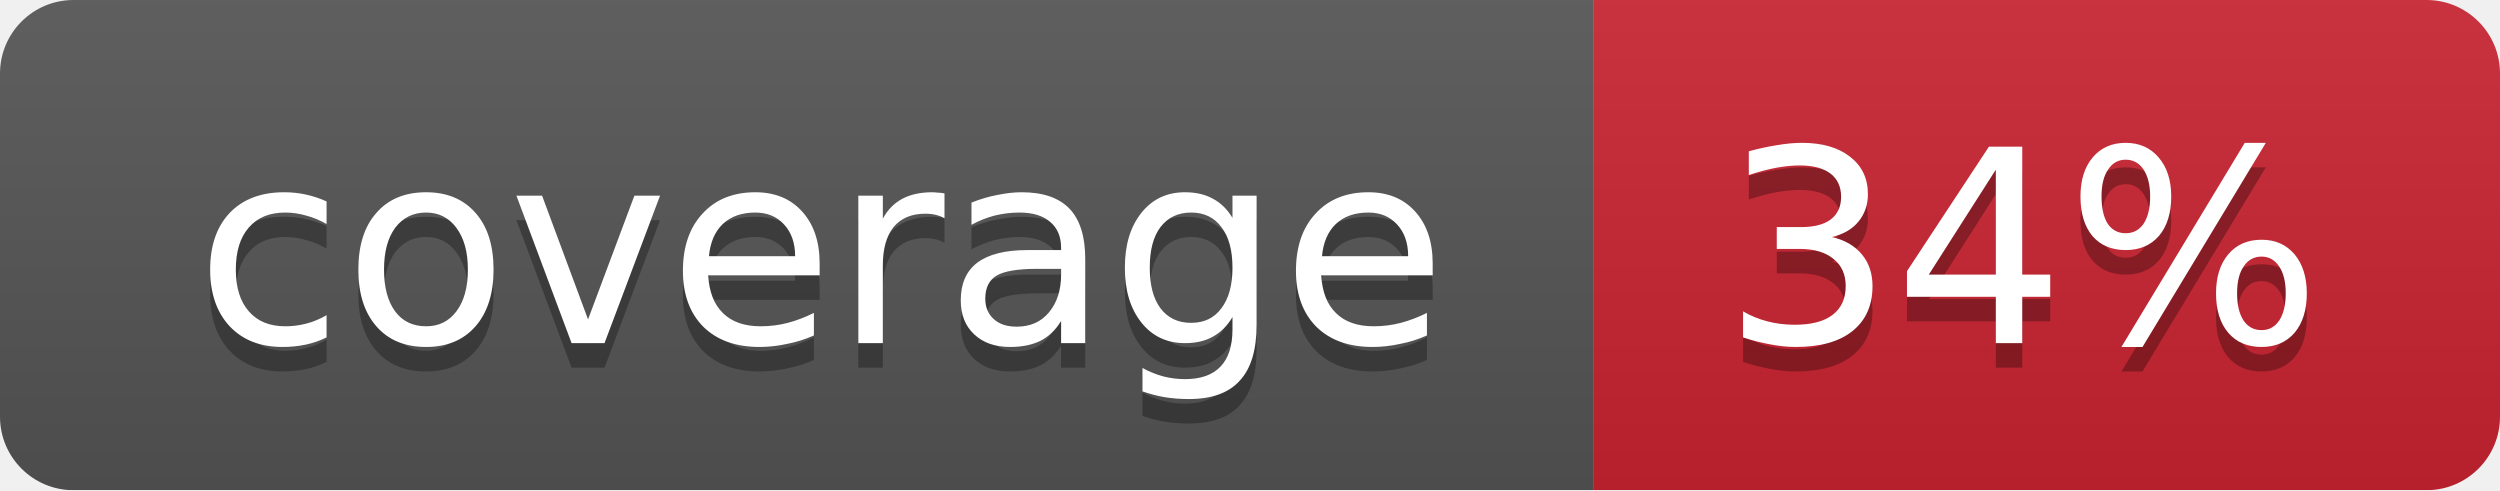
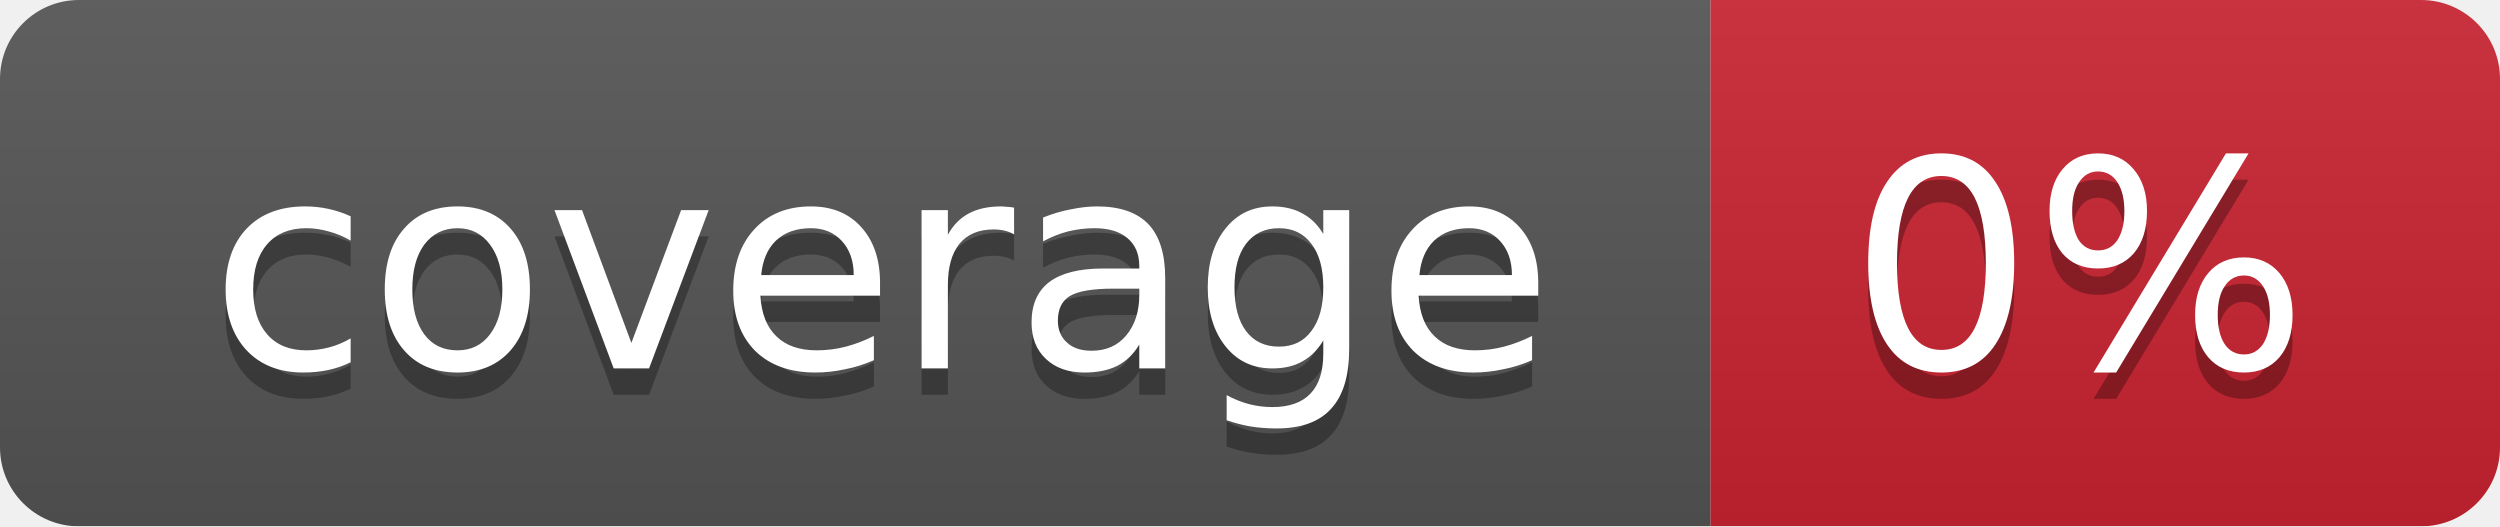
- <svg xmlns="http://www.w3.org/2000/svg" width="102" height="20">
+ <svg xmlns="http://www.w3.org/2000/svg" width="95" height="20">
  <linearGradient id="smooth" x2="0" y2="100%">
    <stop offset="0" stop-color="#bbb" stop-opacity=".1" />
    <stop offset="1" stop-opacity=".1" />
  </linearGradient>
  <mask id="round">
-     <rect width="102" height="20" rx="3" fill="#fff" />
+     <rect width="95" height="20" rx="3" fill="#fff" />
  </mask>
  <g mask="url(#round)">
    <rect width="65" height="20" fill="#555" />
-     <rect x="65" width="37" height="20" fill="#cb2431" />
-     <rect width="102" height="20" fill="url(#smooth)" />
+     <rect x="65" width="30" height="20" fill="#cb2431" />
+     <rect width="95" height="20" fill="url(#smooth)" />
  </g>
  <g fill="#fff" text-anchor="middle" font-family="DejaVu Sans,Verdana,Geneva,sans-serif" font-size="11">
    <text x="33.5" y="15" fill="#010101" fill-opacity=".3">coverage</text>
    <text x="33.5" y="14">coverage</text>
-     <text x="82.5" y="15" fill="#010101" fill-opacity=".3">34%</text>
-     <text x="82.5" y="14">34%</text>
+     <text x="79" y="15" fill="#010101" fill-opacity=".3">0%</text>
+     <text x="79" y="14">0%</text>
  </g>
</svg>
